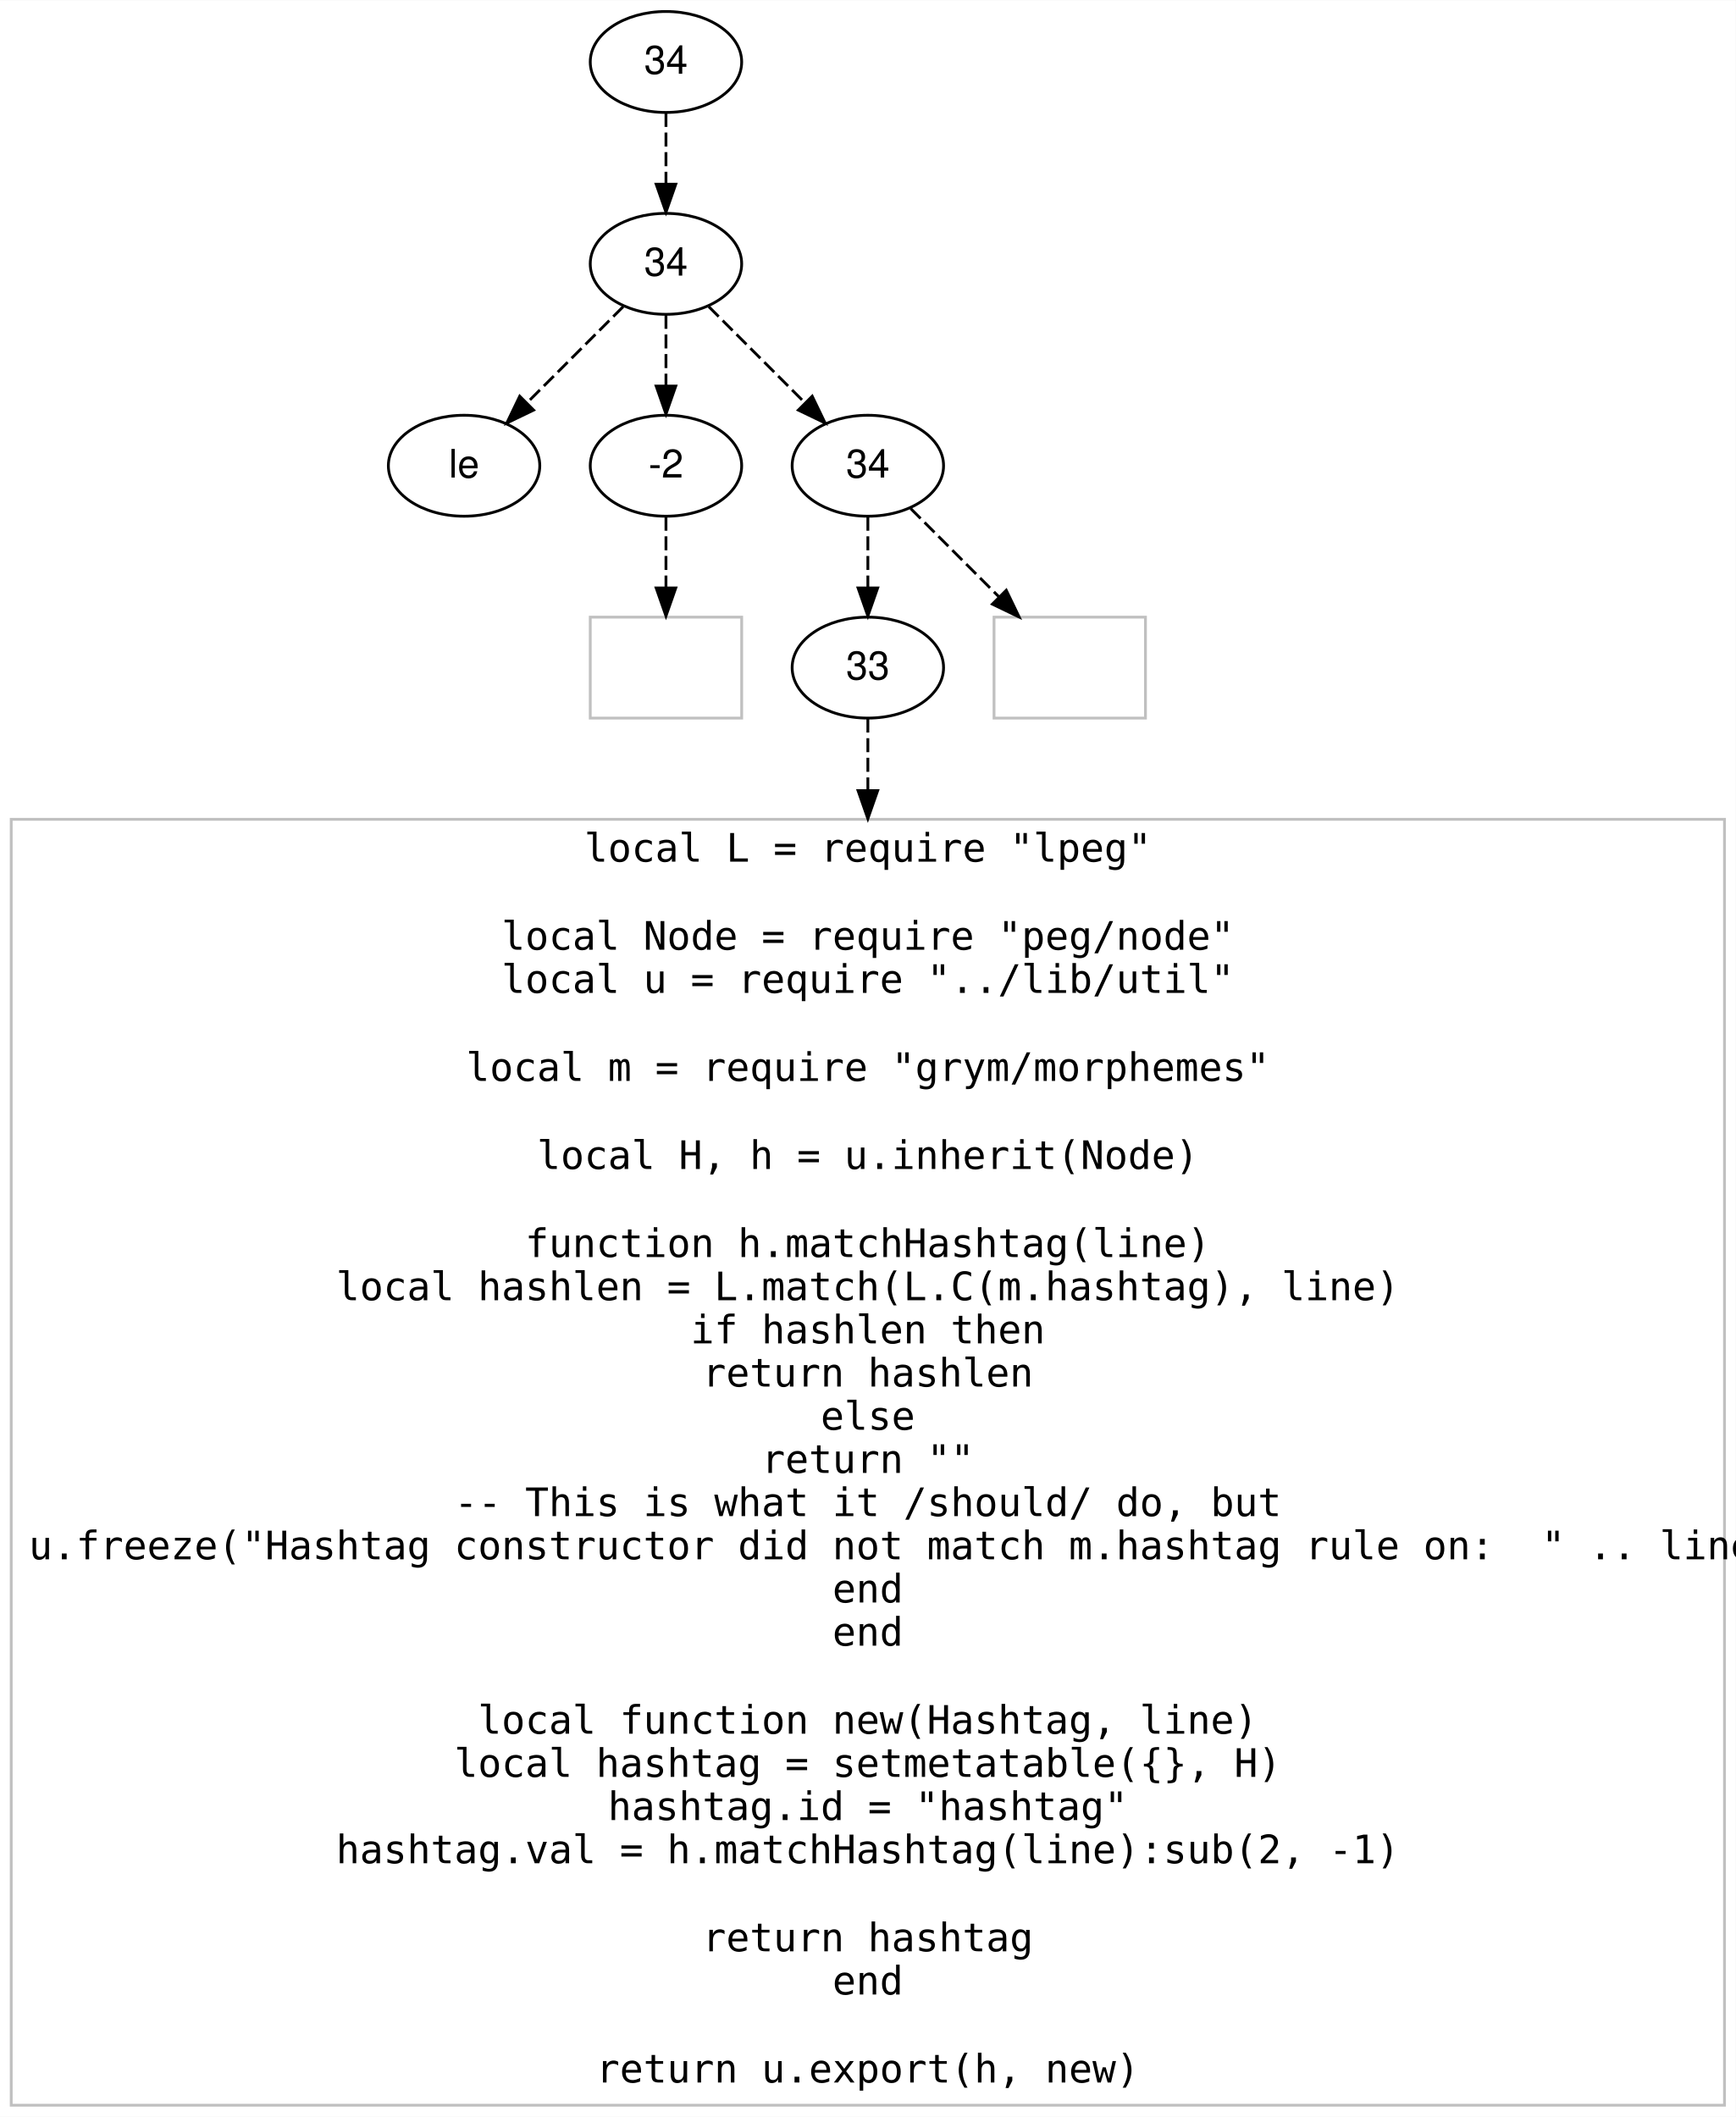
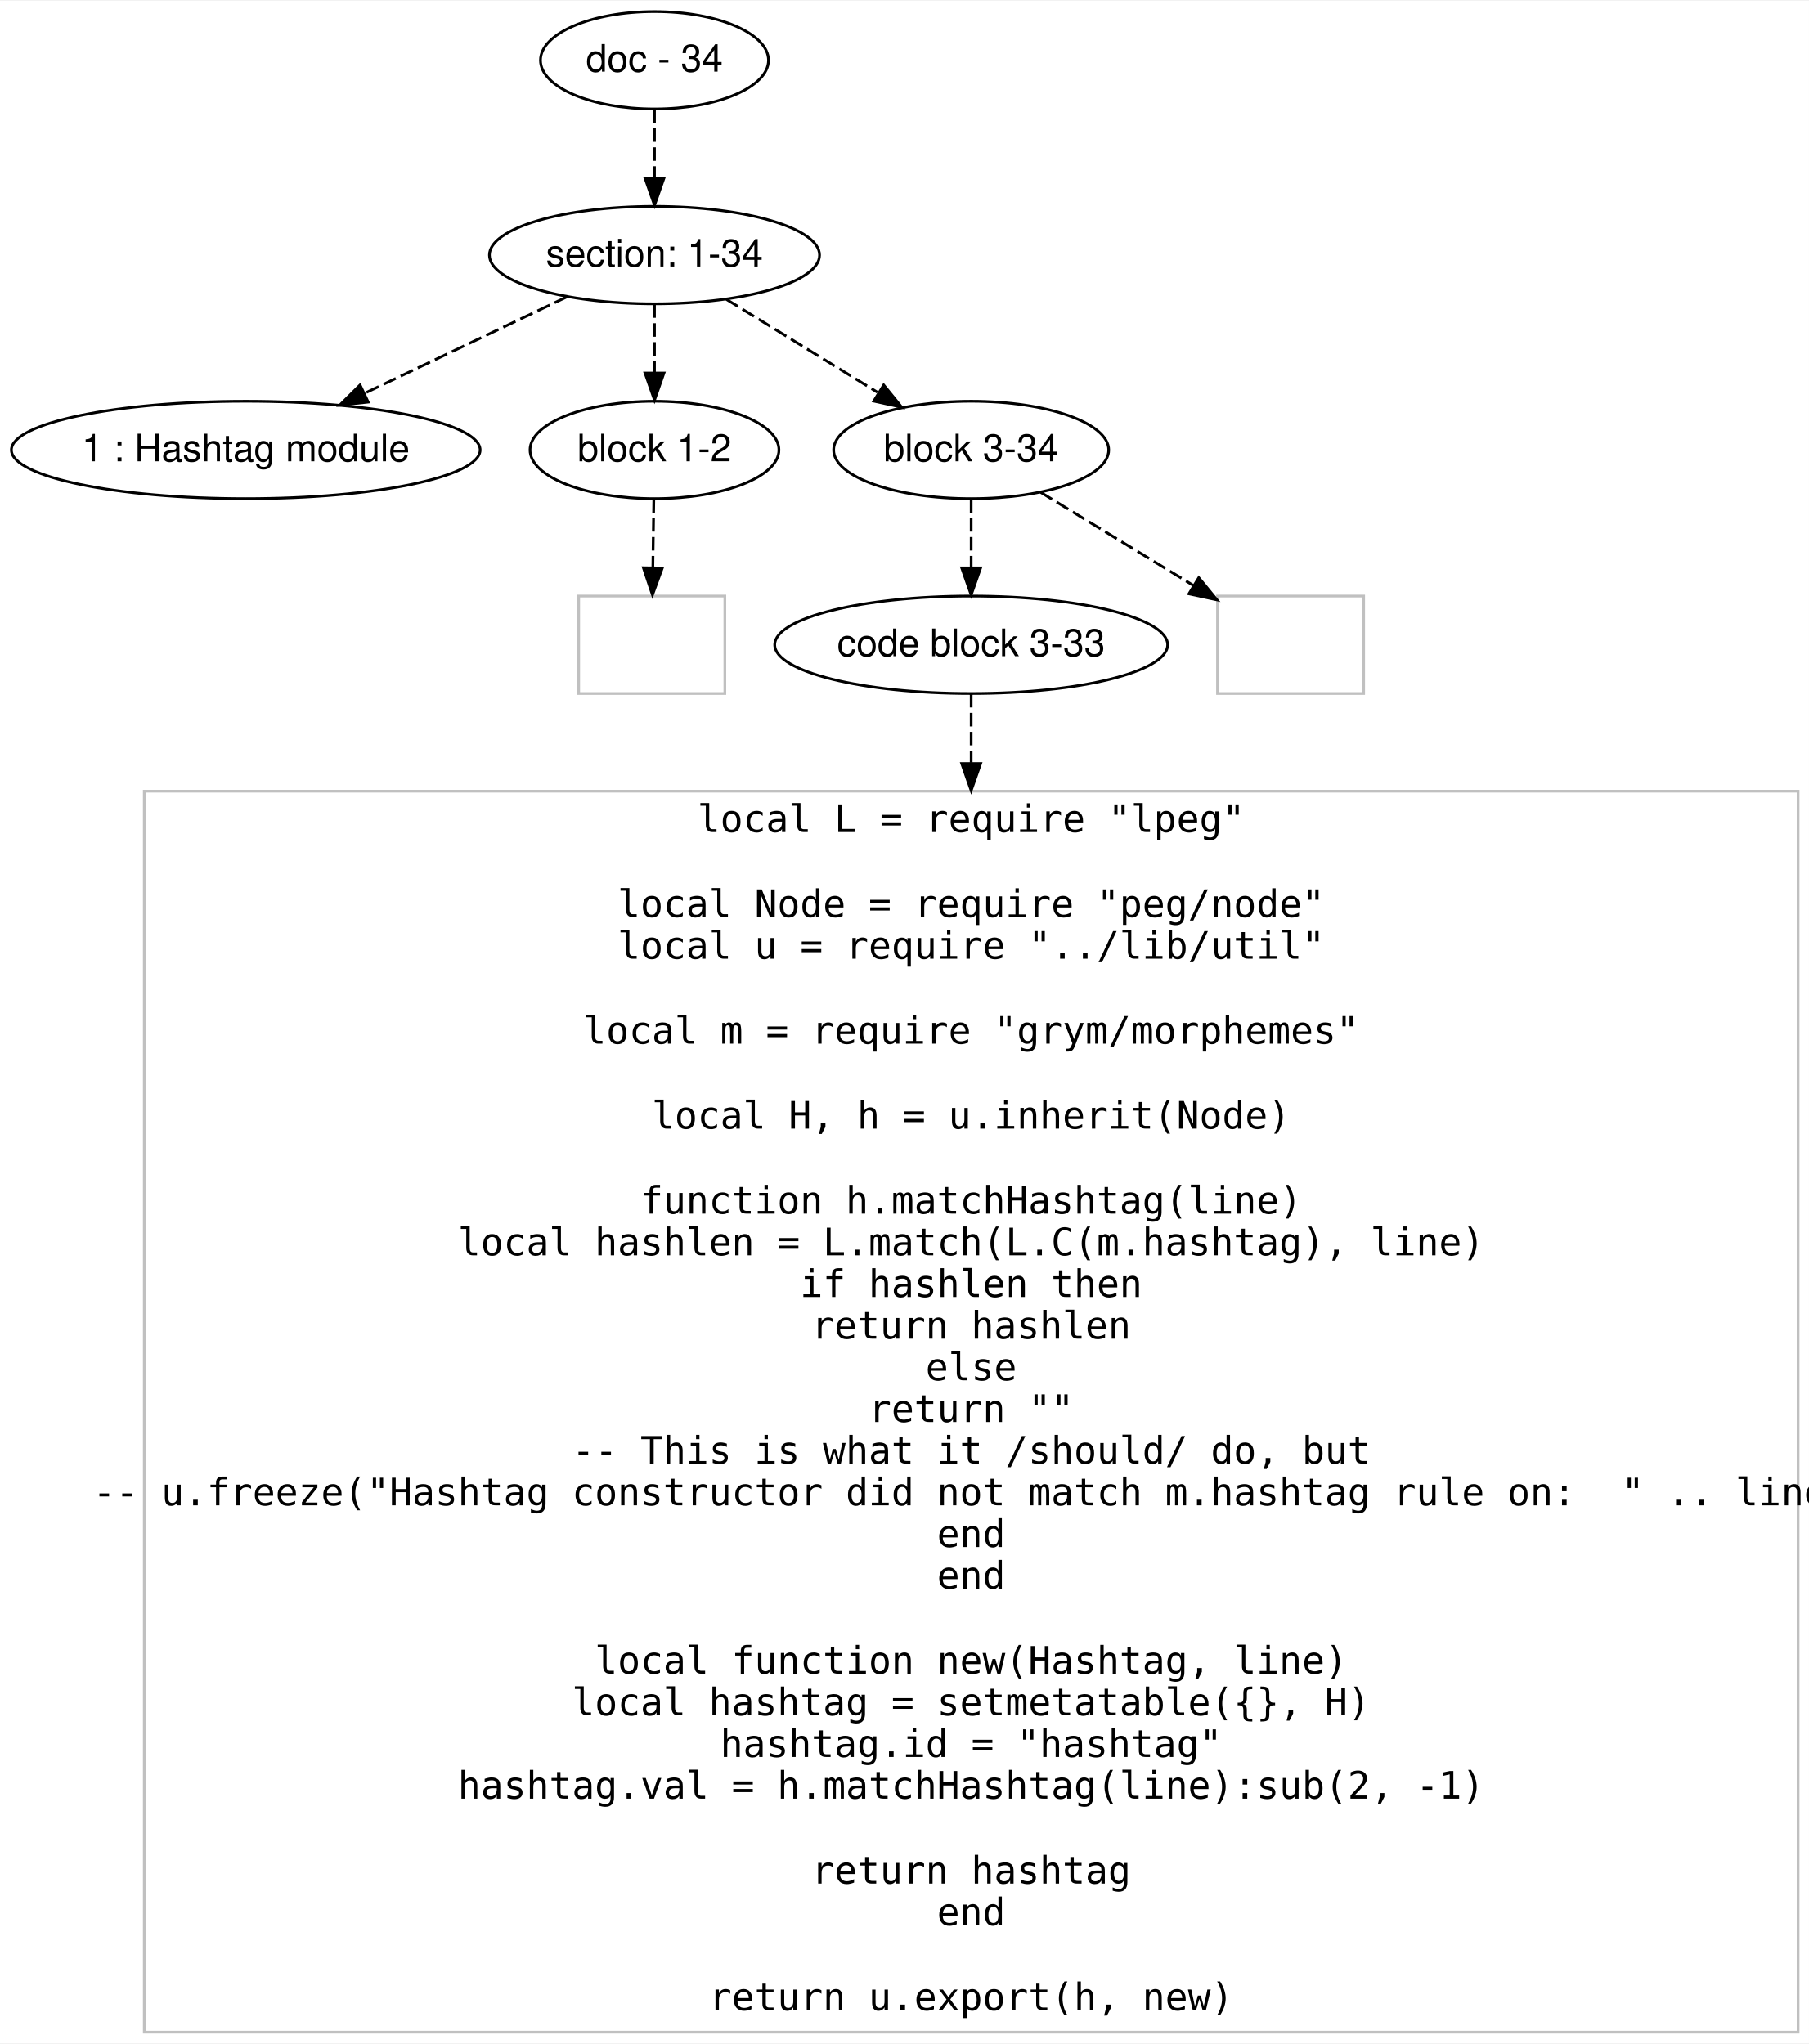
- <svg xmlns="http://www.w3.org/2000/svg" width="619pt" height="755pt" viewBox="0.00 0.00 619.00 754.80">
+ <svg xmlns="http://www.w3.org/2000/svg" width="668pt" height="755pt" viewBox="0.00 0.00 668.30 754.80">
  <g id="graph0" class="graph" transform="scale(1 1) rotate(0) translate(4 750.8007)">
-     <polygon fill="#ffffff" stroke="transparent" points="-4,4 -4,-750.801 615,-750.801 615,4 -4,4" />
+     <polygon fill="#ffffff" stroke="transparent" points="-4,4 -4,-750.801 664.296,-750.801 664.296,4 -4,4" />
    <g id="node1" class="node">
-       <ellipse fill="none" stroke="#000000" cx="233.5" cy="-728.801" rx="27" ry="18" />
-       <text text-anchor="middle" x="233.5" y="-724.601" font-family="Helvetica,sans-Serif" font-size="14.00" fill="#000000">34  </text>
+       <ellipse fill="none" stroke="#000000" cx="237.796" cy="-728.801" rx="42.122" ry="18" />
+       <text text-anchor="middle" x="237.796" y="-724.601" font-family="Helvetica,sans-Serif" font-size="14.00" fill="#000000">doc - 34</text>
    </g>
    <g id="node2" class="node">
-       <ellipse fill="none" stroke="#000000" cx="233.5" cy="-656.801" rx="27" ry="18" />
-       <text text-anchor="middle" x="233.5" y="-652.601" font-family="Helvetica,sans-Serif" font-size="14.00" fill="#000000">34  </text>
+       <ellipse fill="none" stroke="#000000" cx="237.796" cy="-656.801" rx="60.983" ry="18" />
+       <text text-anchor="middle" x="237.796" y="-652.601" font-family="Helvetica,sans-Serif" font-size="14.00" fill="#000000">section: 1-34</text>
    </g>
    <g id="edge1" class="edge">
-       <path fill="none" stroke="#000000" stroke-dasharray="5,2" d="M233.5,-710.632C233.5,-702.932 233.5,-693.775 233.5,-685.217" />
-       <polygon fill="#000000" stroke="#000000" points="237,-685.214 233.5,-675.214 230,-685.214 237,-685.214" />
+       <path fill="none" stroke="#000000" stroke-dasharray="5,2" d="M237.796,-710.632C237.796,-702.932 237.796,-693.775 237.796,-685.217" />
+       <polygon fill="#000000" stroke="#000000" points="241.296,-685.214 237.796,-675.214 234.296,-685.214 241.296,-685.214" />
    </g>
    <g id="node3" class="node">
-       <ellipse fill="none" stroke="#000000" cx="161.5" cy="-584.801" rx="27" ry="18" />
-       <text text-anchor="middle" x="161.5" y="-580.601" font-family="Helvetica,sans-Serif" font-size="14.00" fill="#000000">le  </text>
+       <ellipse fill="none" stroke="#000000" cx="86.796" cy="-584.801" rx="86.593" ry="18" />
+       <text text-anchor="middle" x="86.796" y="-580.601" font-family="Helvetica,sans-Serif" font-size="14.00" fill="#000000">1 : Hashtag module</text>
    </g>
    <g id="edge2" class="edge">
-       <path fill="none" stroke="#000000" stroke-dasharray="5,2" d="M218.231,-641.531C208.303,-631.604 195.185,-618.485 184.064,-607.364" />
-       <polygon fill="#000000" stroke="#000000" points="186.293,-604.644 176.747,-600.048 181.344,-609.594 186.293,-604.644" />
+       <path fill="none" stroke="#000000" stroke-dasharray="5,2" d="M205.403,-641.355C183.6,-630.959 154.584,-617.123 130.709,-605.739" />
+       <polygon fill="#000000" stroke="#000000" points="132.034,-602.494 121.502,-601.349 129.022,-608.812 132.034,-602.494" />
    </g>
    <g id="node4" class="node">
-       <ellipse fill="none" stroke="#000000" cx="233.5" cy="-584.801" rx="27" ry="18" />
-       <text text-anchor="middle" x="233.5" y="-580.601" font-family="Helvetica,sans-Serif" font-size="14.00" fill="#000000">-2  </text>
+       <ellipse fill="none" stroke="#000000" cx="237.796" cy="-584.801" rx="45.98" ry="18" />
+       <text text-anchor="middle" x="237.796" y="-580.601" font-family="Helvetica,sans-Serif" font-size="14.00" fill="#000000">block 1-2</text>
    </g>
    <g id="edge3" class="edge">
-       <path fill="none" stroke="#000000" stroke-dasharray="5,2" d="M233.5,-638.632C233.5,-630.932 233.5,-621.775 233.5,-613.217" />
-       <polygon fill="#000000" stroke="#000000" points="237,-613.214 233.5,-603.214 230,-613.214 237,-613.214" />
+       <path fill="none" stroke="#000000" stroke-dasharray="5,2" d="M237.796,-638.632C237.796,-630.932 237.796,-621.775 237.796,-613.217" />
+       <polygon fill="#000000" stroke="#000000" points="241.296,-613.214 237.796,-603.214 234.296,-613.214 241.296,-613.214" />
    </g>
    <g id="node5" class="node">
-       <ellipse fill="none" stroke="#000000" cx="305.5" cy="-584.801" rx="27" ry="18" />
-       <text text-anchor="middle" x="305.5" y="-580.601" font-family="Helvetica,sans-Serif" font-size="14.00" fill="#000000">34  </text>
+       <ellipse fill="none" stroke="#000000" cx="354.796" cy="-584.801" rx="50.817" ry="18" />
+       <text text-anchor="middle" x="354.796" y="-580.601" font-family="Helvetica,sans-Serif" font-size="14.00" fill="#000000">block 3-34</text>
    </g>
    <g id="edge4" class="edge">
-       <path fill="none" stroke="#000000" stroke-dasharray="5,2" d="M248.769,-641.531C258.697,-631.604 271.815,-618.485 282.936,-607.364" />
-       <polygon fill="#000000" stroke="#000000" points="285.656,-609.594 290.253,-600.048 280.707,-604.644 285.656,-609.594" />
+       <path fill="none" stroke="#000000" stroke-dasharray="5,2" d="M264.345,-640.463C280.88,-630.287 302.328,-617.089 320.189,-606.098" />
+       <polygon fill="#000000" stroke="#000000" points="322.474,-608.801 329.156,-600.579 318.805,-602.839 322.474,-608.801" />
    </g>
    <g id="node6" class="node">
-       <polygon fill="none" stroke="#c0c0c0" points="260.5,-530.801 206.5,-530.801 206.5,-494.801 260.5,-494.801 260.5,-530.801" />
+       <polygon fill="none" stroke="#c0c0c0" points="263.796,-530.801 209.796,-530.801 209.796,-494.801 263.796,-494.801 263.796,-530.801" />
    </g>
    <g id="edge5" class="edge">
-       <path fill="none" stroke="#000000" stroke-dasharray="5,2" d="M233.5,-566.632C233.5,-558.932 233.5,-549.775 233.5,-541.217" />
-       <polygon fill="#000000" stroke="#000000" points="237,-541.214 233.5,-531.214 230,-541.214 237,-541.214" />
+       <path fill="none" stroke="#000000" stroke-dasharray="5,2" d="M237.544,-566.632C237.437,-558.932 237.31,-549.775 237.191,-541.217" />
+       <polygon fill="#000000" stroke="#000000" points="240.691,-541.164 237.052,-531.214 233.691,-541.262 240.691,-541.164" />
    </g>
    <g id="node7" class="node">
-       <ellipse fill="none" stroke="#000000" cx="305.5" cy="-512.801" rx="27" ry="18" />
-       <text text-anchor="middle" x="305.5" y="-508.601" font-family="Helvetica,sans-Serif" font-size="14.00" fill="#000000">33  </text>
+       <ellipse fill="none" stroke="#000000" cx="354.796" cy="-512.801" rx="72.584" ry="18" />
+       <text text-anchor="middle" x="354.796" y="-508.601" font-family="Helvetica,sans-Serif" font-size="14.00" fill="#000000">code block 3-33</text>
    </g>
    <g id="edge6" class="edge">
-       <path fill="none" stroke="#000000" stroke-dasharray="5,2" d="M305.5,-566.632C305.5,-558.932 305.5,-549.775 305.5,-541.217" />
-       <polygon fill="#000000" stroke="#000000" points="309,-541.214 305.5,-531.214 302,-541.214 309,-541.214" />
+       <path fill="none" stroke="#000000" stroke-dasharray="5,2" d="M354.796,-566.632C354.796,-558.932 354.796,-549.775 354.796,-541.217" />
+       <polygon fill="#000000" stroke="#000000" points="358.296,-541.214 354.796,-531.214 351.296,-541.214 358.296,-541.214" />
    </g>
    <g id="node9" class="node">
-       <polygon fill="none" stroke="#c0c0c0" points="404.5,-530.801 350.5,-530.801 350.5,-494.801 404.5,-494.801 404.5,-530.801" />
+       <polygon fill="none" stroke="#c0c0c0" points="499.796,-530.801 445.796,-530.801 445.796,-494.801 499.796,-494.801 499.796,-530.801" />
    </g>
    <g id="edge8" class="edge">
-       <path fill="none" stroke="#000000" stroke-dasharray="5,2" d="M320.769,-569.531C329.871,-560.43 341.654,-548.647 352.121,-538.179" />
-       <polygon fill="#000000" stroke="#000000" points="354.857,-540.393 359.453,-530.847 349.907,-535.444 354.857,-540.393" />
+       <path fill="none" stroke="#000000" stroke-dasharray="5,2" d="M380.401,-569.178C396.944,-559.084 418.71,-545.802 436.961,-534.666" />
+       <polygon fill="#000000" stroke="#000000" points="438.886,-537.592 445.6,-529.395 435.24,-531.616 438.886,-537.592" />
    </g>
    <g id="node8" class="node">
-       <polygon fill="none" stroke="#c0c0c0" points="611,-458.701 0,-458.701 0,-.1 611,-.1 611,-458.701" />
-       <text text-anchor="middle" x="305.5" y="-443.601" font-family="Inconsolata" font-size="14.00" fill="#000000">local L = require "lpeg"</text>
-       <text text-anchor="middle" x="305.5" y="-412.201" font-family="Inconsolata" font-size="14.00" fill="#000000">local Node = require "peg/node"</text>
-       <text text-anchor="middle" x="305.5" y="-396.801" font-family="Inconsolata" font-size="14.00" fill="#000000">local u = require "../lib/util"</text>
-       <text text-anchor="middle" x="305.5" y="-365.401" font-family="Inconsolata" font-size="14.00" fill="#000000">local m = require "grym/morphemes"</text>
-       <text text-anchor="middle" x="305.5" y="-334.001" font-family="Inconsolata" font-size="14.00" fill="#000000">local H, h = u.inherit(Node)</text>
-       <text text-anchor="middle" x="305.5" y="-302.601" font-family="Inconsolata" font-size="14.00" fill="#000000">function h.matchHashtag(line)</text>
-       <text text-anchor="middle" x="305.5" y="-287.2" font-family="Inconsolata" font-size="14.00" fill="#000000">    local hashlen = L.match(L.C(m.hashtag), line)</text>
-       <text text-anchor="middle" x="305.5" y="-271.8" font-family="Inconsolata" font-size="14.00" fill="#000000">    if hashlen then</text>
-       <text text-anchor="middle" x="305.5" y="-256.4" font-family="Inconsolata" font-size="14.00" fill="#000000">        return hashlen</text>
-       <text text-anchor="middle" x="305.5" y="-241" font-family="Inconsolata" font-size="14.00" fill="#000000">    else</text>
-       <text text-anchor="middle" x="305.5" y="-225.6" font-family="Inconsolata" font-size="14.00" fill="#000000">        return ""</text>
-       <text text-anchor="middle" x="305.5" y="-210.2" font-family="Inconsolata" font-size="14.00" fill="#000000">        -- This is what it /should/ do, but</text>
-       <text text-anchor="middle" x="305.5" y="-194.8" font-family="Inconsolata" font-size="14.00" fill="#000000">        -- u.freeze("Hashtag constructor did not match m.hashtag rule on:  " .. line)</text>
-       <text text-anchor="middle" x="305.5" y="-179.4" font-family="Inconsolata" font-size="14.00" fill="#000000">    end</text>
-       <text text-anchor="middle" x="305.5" y="-164" font-family="Inconsolata" font-size="14.00" fill="#000000">end</text>
-       <text text-anchor="middle" x="305.5" y="-132.6" font-family="Inconsolata" font-size="14.00" fill="#000000">local function new(Hashtag, line)</text>
-       <text text-anchor="middle" x="305.5" y="-117.2" font-family="Inconsolata" font-size="14.00" fill="#000000">    local hashtag = setmetatable({}, H)</text>
-       <text text-anchor="middle" x="305.5" y="-101.8" font-family="Inconsolata" font-size="14.00" fill="#000000">    hashtag.id = "hashtag"</text>
-       <text text-anchor="middle" x="305.5" y="-86.4" font-family="Inconsolata" font-size="14.00" fill="#000000">    hashtag.val = h.matchHashtag(line):sub(2, -1)</text>
-       <text text-anchor="middle" x="305.5" y="-55" font-family="Inconsolata" font-size="14.00" fill="#000000">    return hashtag</text>
-       <text text-anchor="middle" x="305.5" y="-39.6" font-family="Inconsolata" font-size="14.00" fill="#000000">end</text>
-       <text text-anchor="middle" x="305.5" y="-8.2" font-family="Inconsolata" font-size="14.00" fill="#000000">return u.export(h, new)</text>
+       <polygon fill="none" stroke="#c0c0c0" points="660.296,-458.701 49.296,-458.701 49.296,-.1 660.296,-.1 660.296,-458.701" />
+       <text text-anchor="middle" x="354.796" y="-443.601" font-family="Inconsolata" font-size="14.00" fill="#000000">local L = require "lpeg"</text>
+       <text text-anchor="middle" x="354.796" y="-412.201" font-family="Inconsolata" font-size="14.00" fill="#000000">local Node = require "peg/node"</text>
+       <text text-anchor="middle" x="354.796" y="-396.801" font-family="Inconsolata" font-size="14.00" fill="#000000">local u = require "../lib/util"</text>
+       <text text-anchor="middle" x="354.796" y="-365.401" font-family="Inconsolata" font-size="14.00" fill="#000000">local m = require "grym/morphemes"</text>
+       <text text-anchor="middle" x="354.796" y="-334.001" font-family="Inconsolata" font-size="14.00" fill="#000000">local H, h = u.inherit(Node)</text>
+       <text text-anchor="middle" x="354.796" y="-302.601" font-family="Inconsolata" font-size="14.00" fill="#000000">function h.matchHashtag(line)</text>
+       <text text-anchor="middle" x="354.796" y="-287.2" font-family="Inconsolata" font-size="14.00" fill="#000000">    local hashlen = L.match(L.C(m.hashtag), line)</text>
+       <text text-anchor="middle" x="354.796" y="-271.8" font-family="Inconsolata" font-size="14.00" fill="#000000">    if hashlen then</text>
+       <text text-anchor="middle" x="354.796" y="-256.4" font-family="Inconsolata" font-size="14.00" fill="#000000">        return hashlen</text>
+       <text text-anchor="middle" x="354.796" y="-241" font-family="Inconsolata" font-size="14.00" fill="#000000">    else</text>
+       <text text-anchor="middle" x="354.796" y="-225.6" font-family="Inconsolata" font-size="14.00" fill="#000000">        return ""</text>
+       <text text-anchor="middle" x="354.796" y="-210.2" font-family="Inconsolata" font-size="14.00" fill="#000000">        -- This is what it /should/ do, but</text>
+       <text text-anchor="middle" x="354.796" y="-194.8" font-family="Inconsolata" font-size="14.00" fill="#000000">        -- u.freeze("Hashtag constructor did not match m.hashtag rule on:  " .. line)</text>
+       <text text-anchor="middle" x="354.796" y="-179.4" font-family="Inconsolata" font-size="14.00" fill="#000000">    end</text>
+       <text text-anchor="middle" x="354.796" y="-164" font-family="Inconsolata" font-size="14.00" fill="#000000">end</text>
+       <text text-anchor="middle" x="354.796" y="-132.6" font-family="Inconsolata" font-size="14.00" fill="#000000">local function new(Hashtag, line)</text>
+       <text text-anchor="middle" x="354.796" y="-117.2" font-family="Inconsolata" font-size="14.00" fill="#000000">    local hashtag = setmetatable({}, H)</text>
+       <text text-anchor="middle" x="354.796" y="-101.8" font-family="Inconsolata" font-size="14.00" fill="#000000">    hashtag.id = "hashtag"</text>
+       <text text-anchor="middle" x="354.796" y="-86.4" font-family="Inconsolata" font-size="14.00" fill="#000000">    hashtag.val = h.matchHashtag(line):sub(2, -1)</text>
+       <text text-anchor="middle" x="354.796" y="-55" font-family="Inconsolata" font-size="14.00" fill="#000000">    return hashtag</text>
+       <text text-anchor="middle" x="354.796" y="-39.6" font-family="Inconsolata" font-size="14.00" fill="#000000">end</text>
+       <text text-anchor="middle" x="354.796" y="-8.2" font-family="Inconsolata" font-size="14.00" fill="#000000">return u.export(h, new)</text>
    </g>
    <g id="edge7" class="edge">
-       <path fill="none" stroke="#000000" stroke-dasharray="5,2" d="M305.5,-494.642C305.5,-487.724 305.5,-479.092 305.5,-469.21" />
-       <polygon fill="#000000" stroke="#000000" points="309,-468.928 305.5,-458.928 302,-468.928 309,-468.928" />
+       <path fill="none" stroke="#000000" stroke-dasharray="5,2" d="M354.796,-494.642C354.796,-487.724 354.796,-479.092 354.796,-469.21" />
+       <polygon fill="#000000" stroke="#000000" points="358.296,-468.928 354.796,-458.928 351.296,-468.928 358.296,-468.928" />
    </g>
  </g>
</svg>
